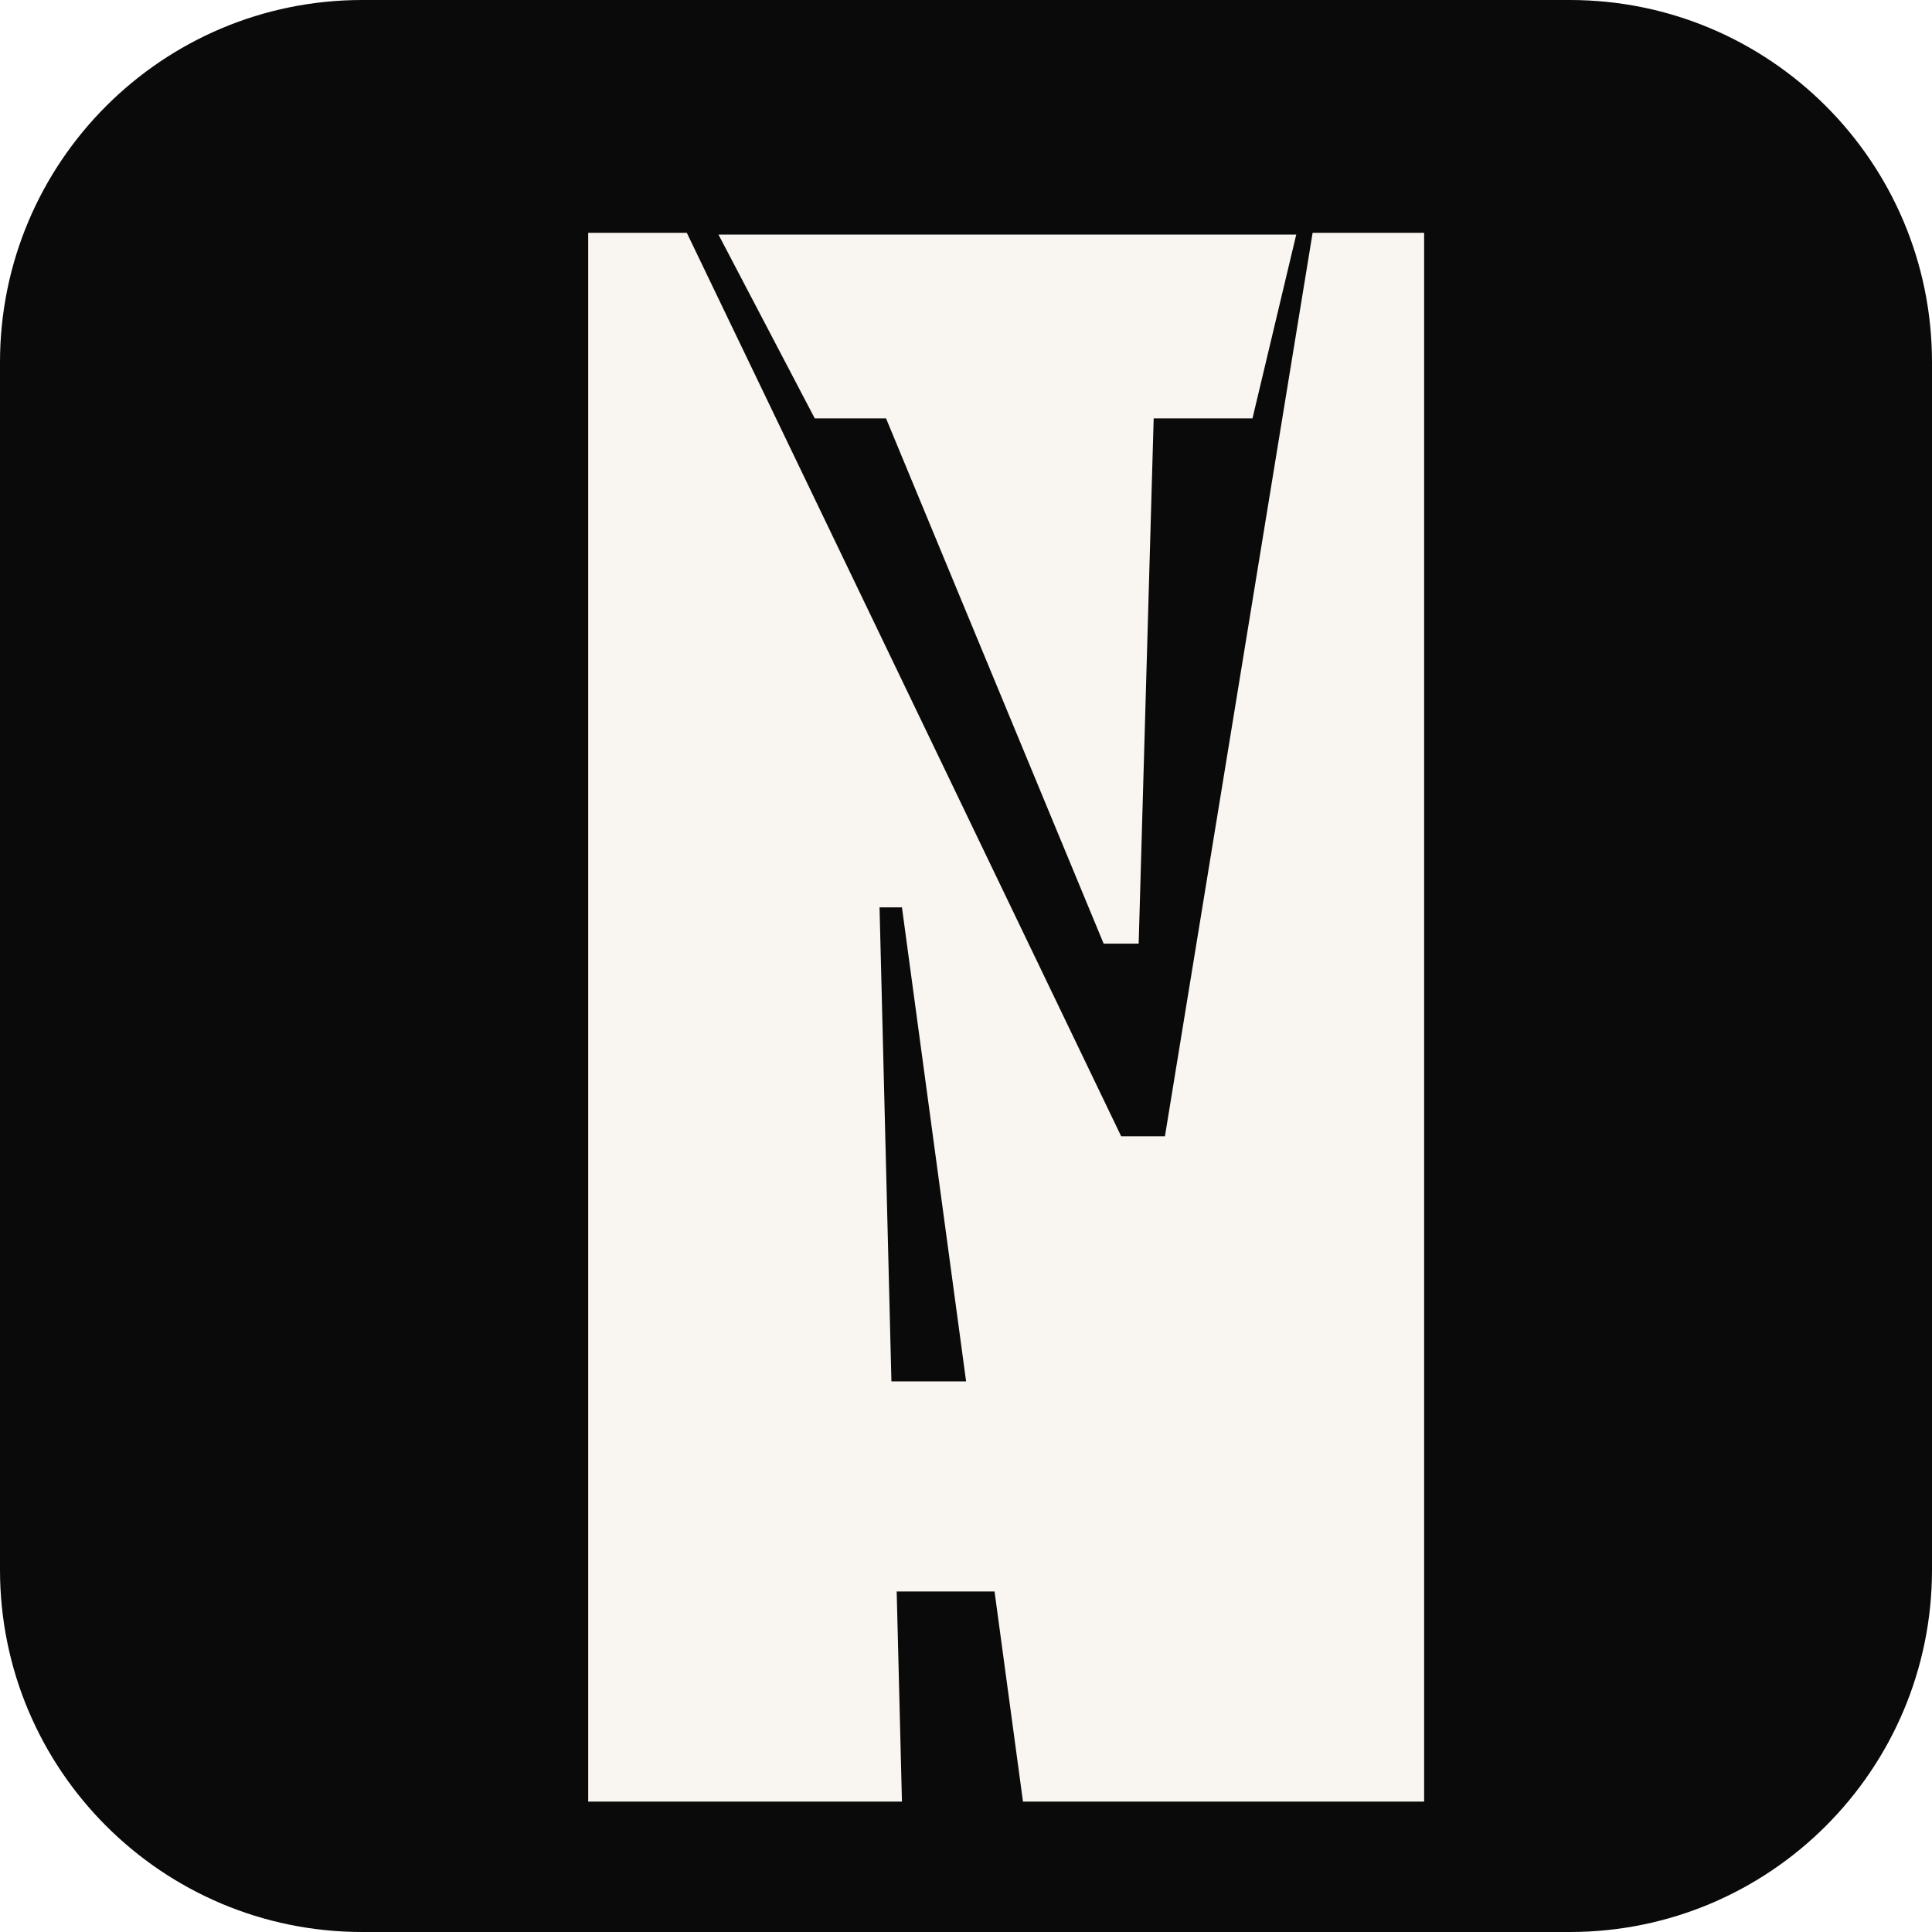
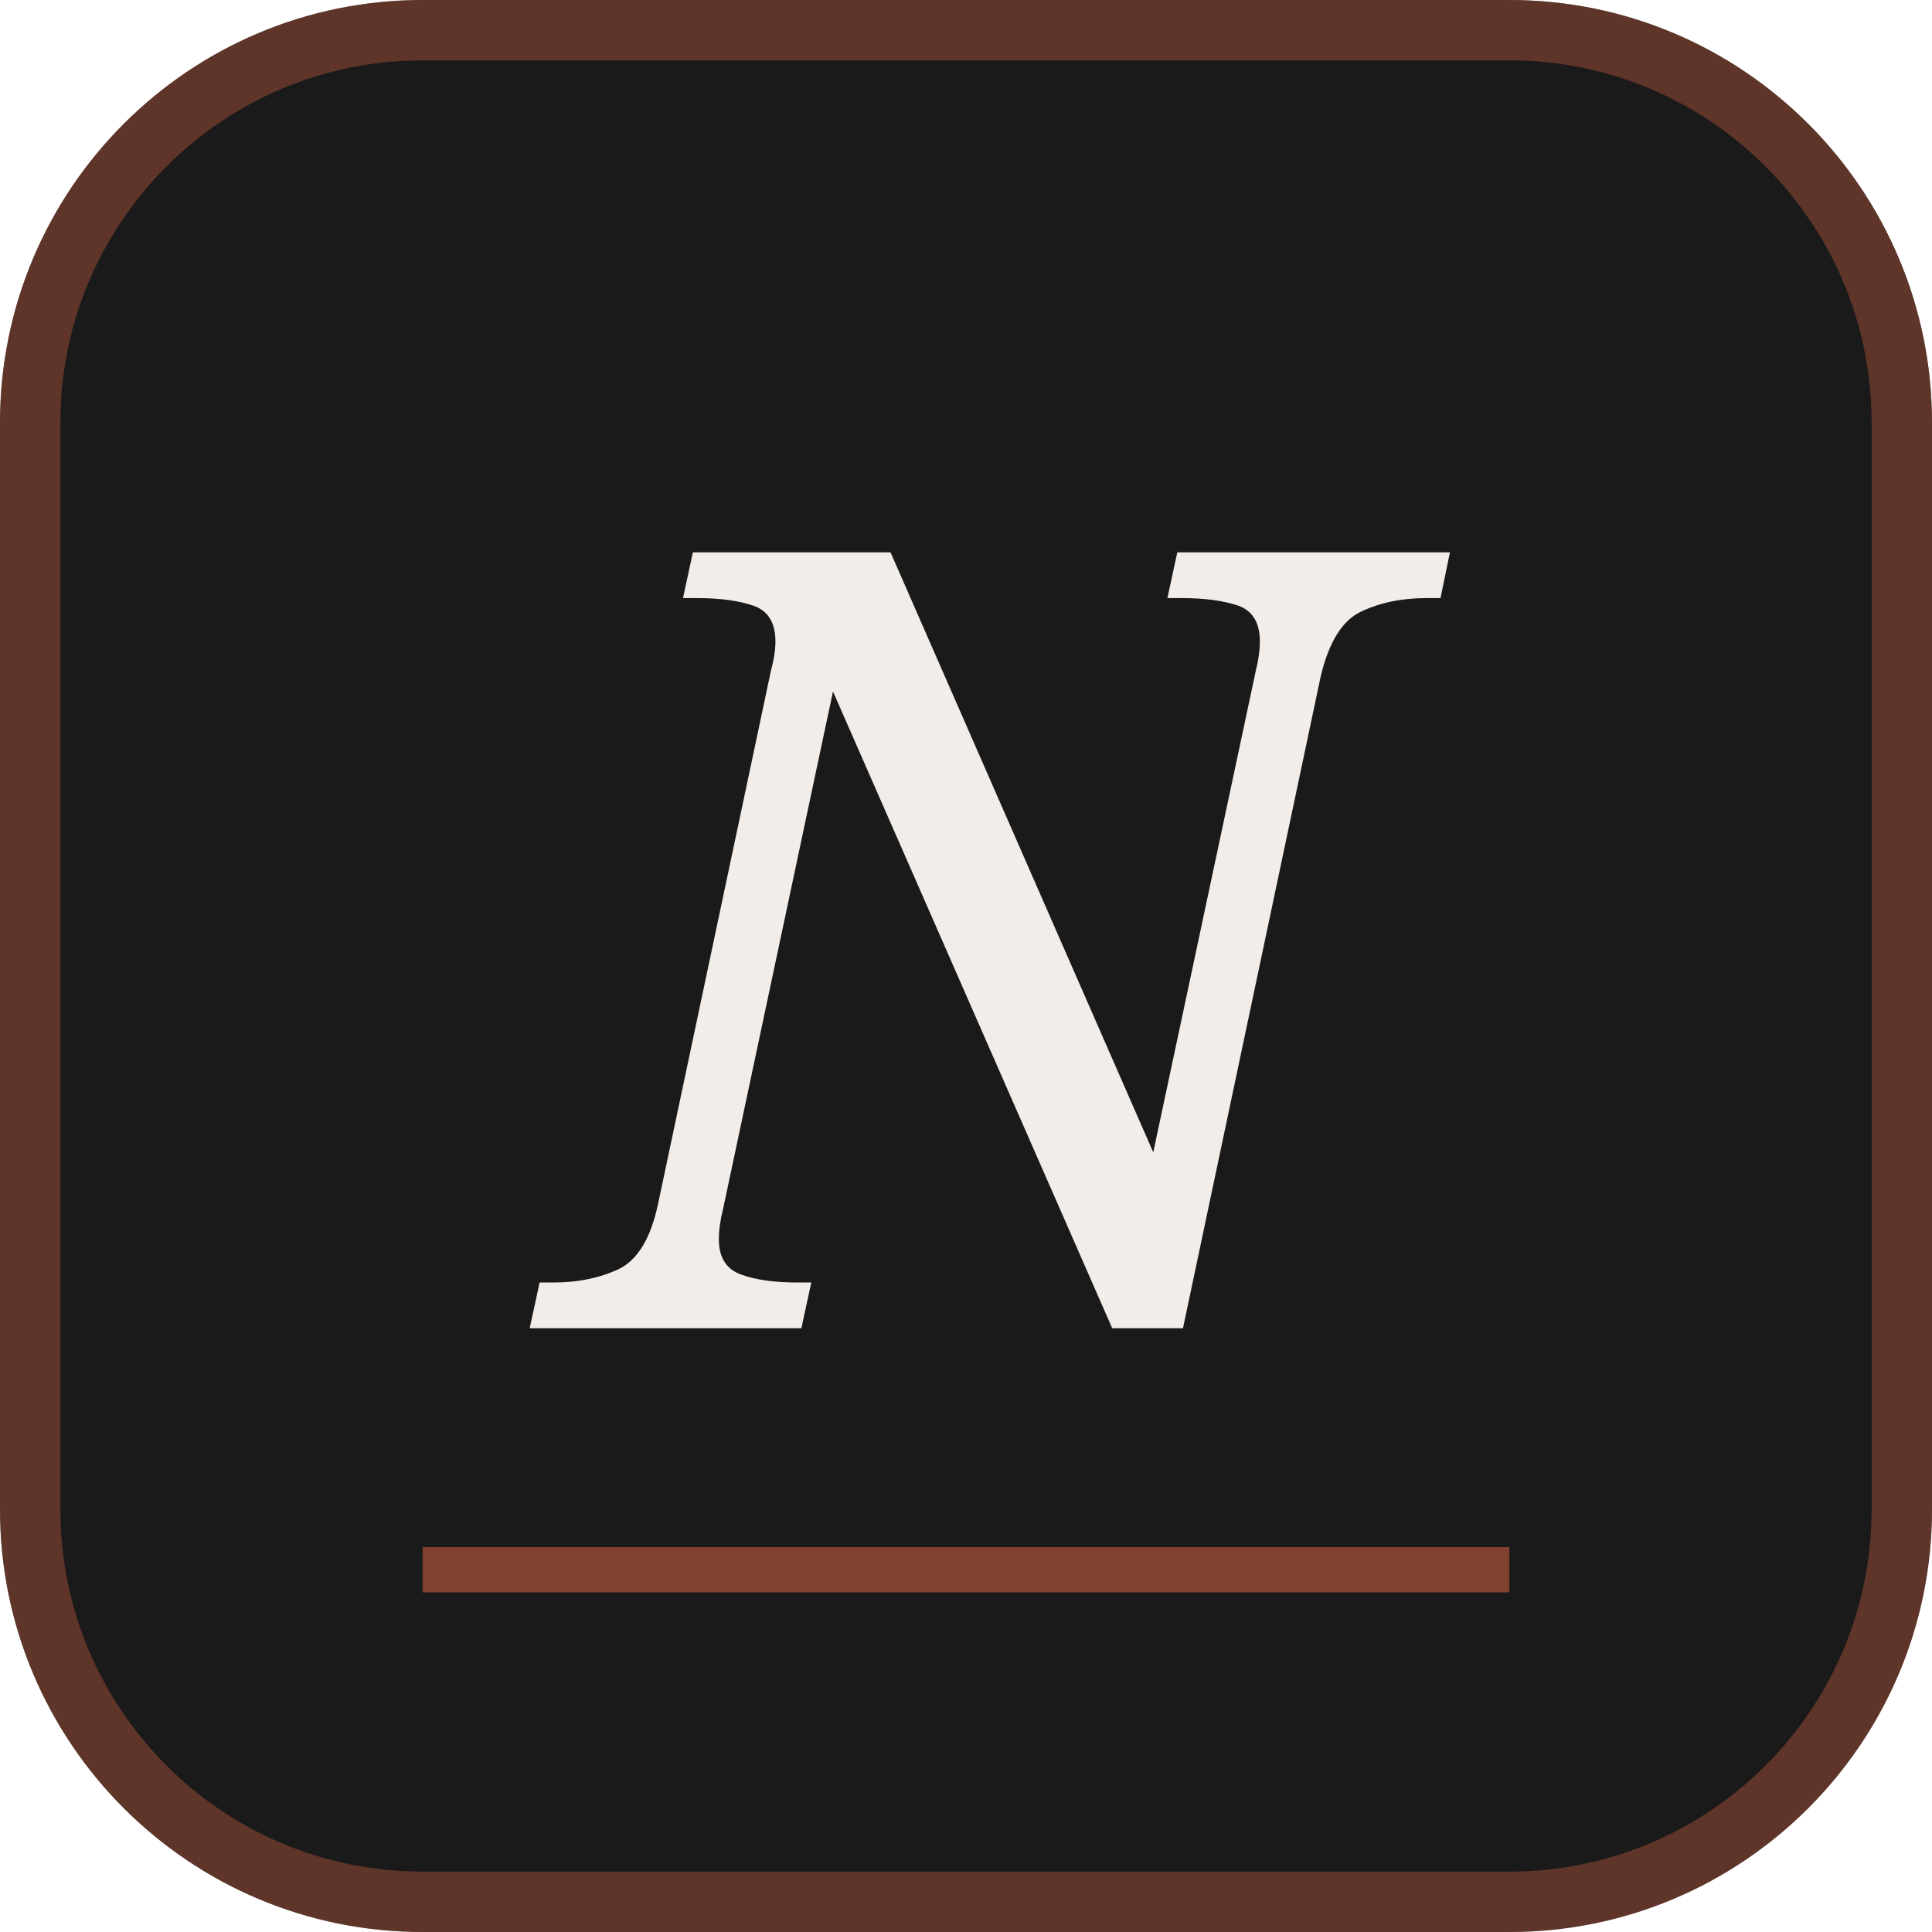
<svg xmlns="http://www.w3.org/2000/svg" width="64" height="64" viewBox="0 0 64 64" fill="none">
-   <rect width="64" height="64" rx="12" fill="#0a0a0a" />
-   <g transform="translate(18, 4) scale(0.58)">
-     <path d="M32.512 56.832H33.792L32.512 6.4H50.304V96H27.392L20.48 44.928H19.2L20.48 96H2.56V6.4H25.6L32.512 56.832Z" fill="#F9F5F0" />
-     <rect x="15" y="72" width="19" height="12" fill="#F9F5F0" />
-     <path d="M8 6H44L35.5 58H33L8 6Z" fill="#0a0a0a" />
-     <path d="M10 6.5H43L40.5 17H15.5L10 6.5Z" fill="#F9F5F0" />
-     <path d="M17.5 12H35L34 47H32L17.5 12Z" fill="#F9F5F0" />
-   </g>
+   <rect width="64" height="64" rx="14" fill="#1A1A1A" />
+   <rect x="1" y="1" width="62" height="62" rx="13" stroke="#C45D3E" stroke-width="2" stroke-opacity="0.4" />
+   <text x="32" y="44" text-anchor="middle" font-family="Georgia, serif" font-size="36" font-weight="400" font-style="italic" fill="#F2EDE8">N</text>
+   <line x1="14" y1="52" x2="50" y2="52" stroke="#C45D3E" stroke-width="1.5" stroke-opacity="0.6" />
</svg>
